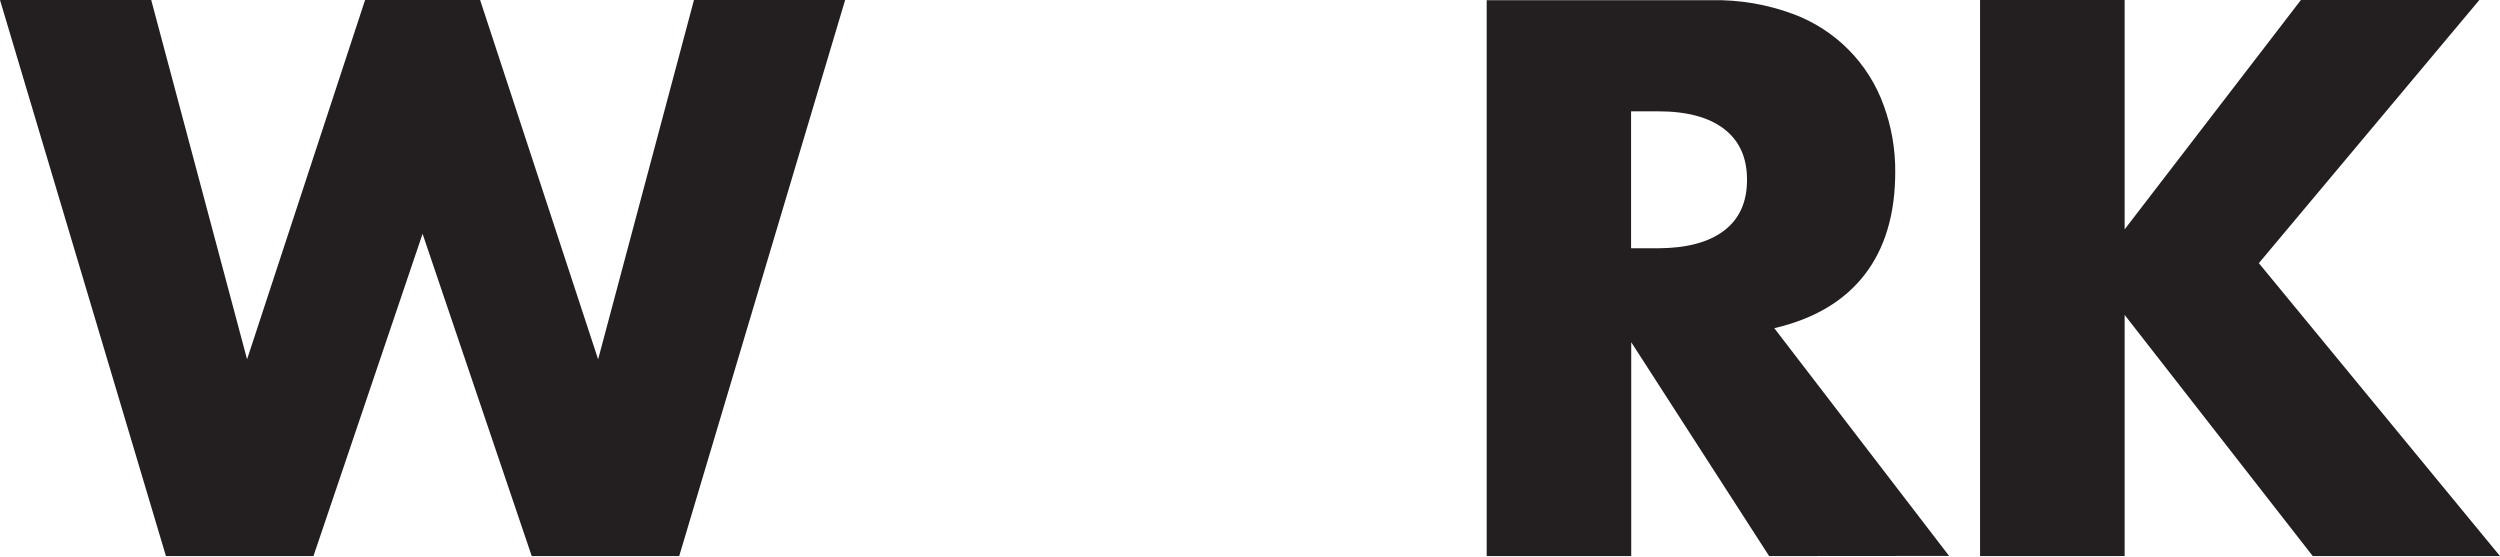
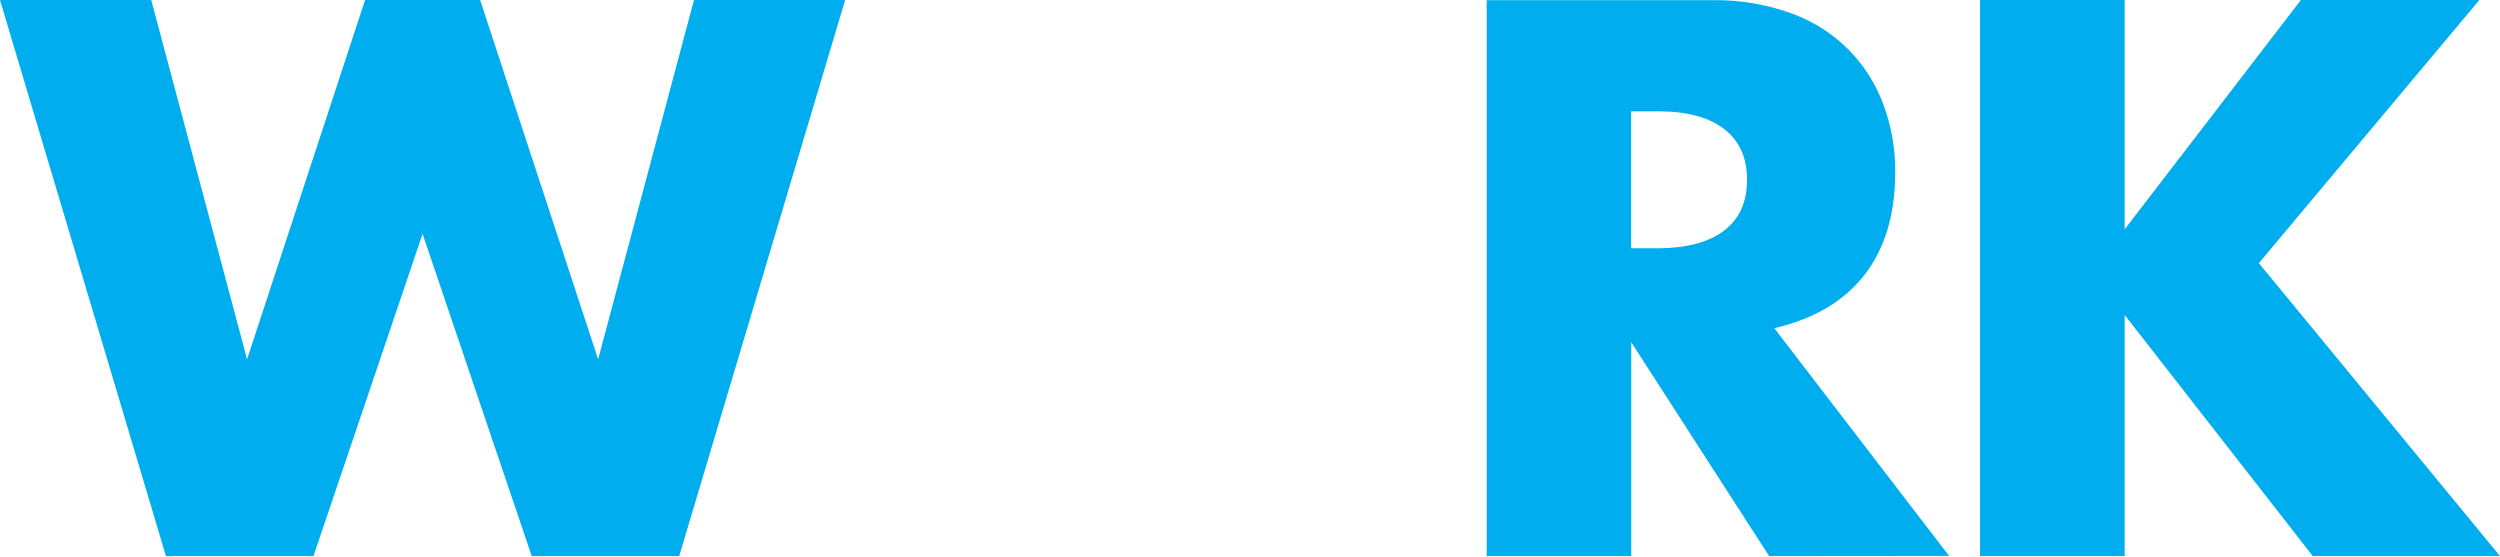
- <svg xmlns="http://www.w3.org/2000/svg" width="494" height="109.88" viewBox="0 0 494 109.88">
+ <svg xmlns="http://www.w3.org/2000/svg" x="0px" y="0px" viewBox="0 0 494 109.9" style="enable-background:new 0 0 494 109.9;">
  <defs>
    <style>
      .cls-1 {
-         fill: #231f20;
+         fill: #00aeef;
      }
    </style>
  </defs>
  <g id="Layer_2" data-name="Layer 2">
    <g id="Layer_1-2" data-name="Layer 1">
      <path class="cls-1" d="M446.35,52,489.92,0H454.66L419.83,45.32V0H391.26V109.88h28.57V62.23L457,109.88h37L446.35,52Zm-61.21,57.85-34.54-45q11.81-2.76,17.85-10.57T374.5,34a37.48,37.48,0,0,0-2.26-13.12,30.12,30.12,0,0,0-18-18.14,43.58,43.58,0,0,0-16-2.7H293.77V109.88h28.56V67.62l27.25,42.26ZM345.21,35.56q0,6.55-4.52,10t-13,3.5h-5.39V22h5.39q8.46,0,13,3.49t4.52,10.06Zm-211,74.32L167,0H137.13L118.19,71,94.87,0H72.14L48.82,71,29.88,0H0L32.79,109.88H61.94L83.5,46.2l21.57,63.68Z" />
    </g>
  </g>
</svg>
